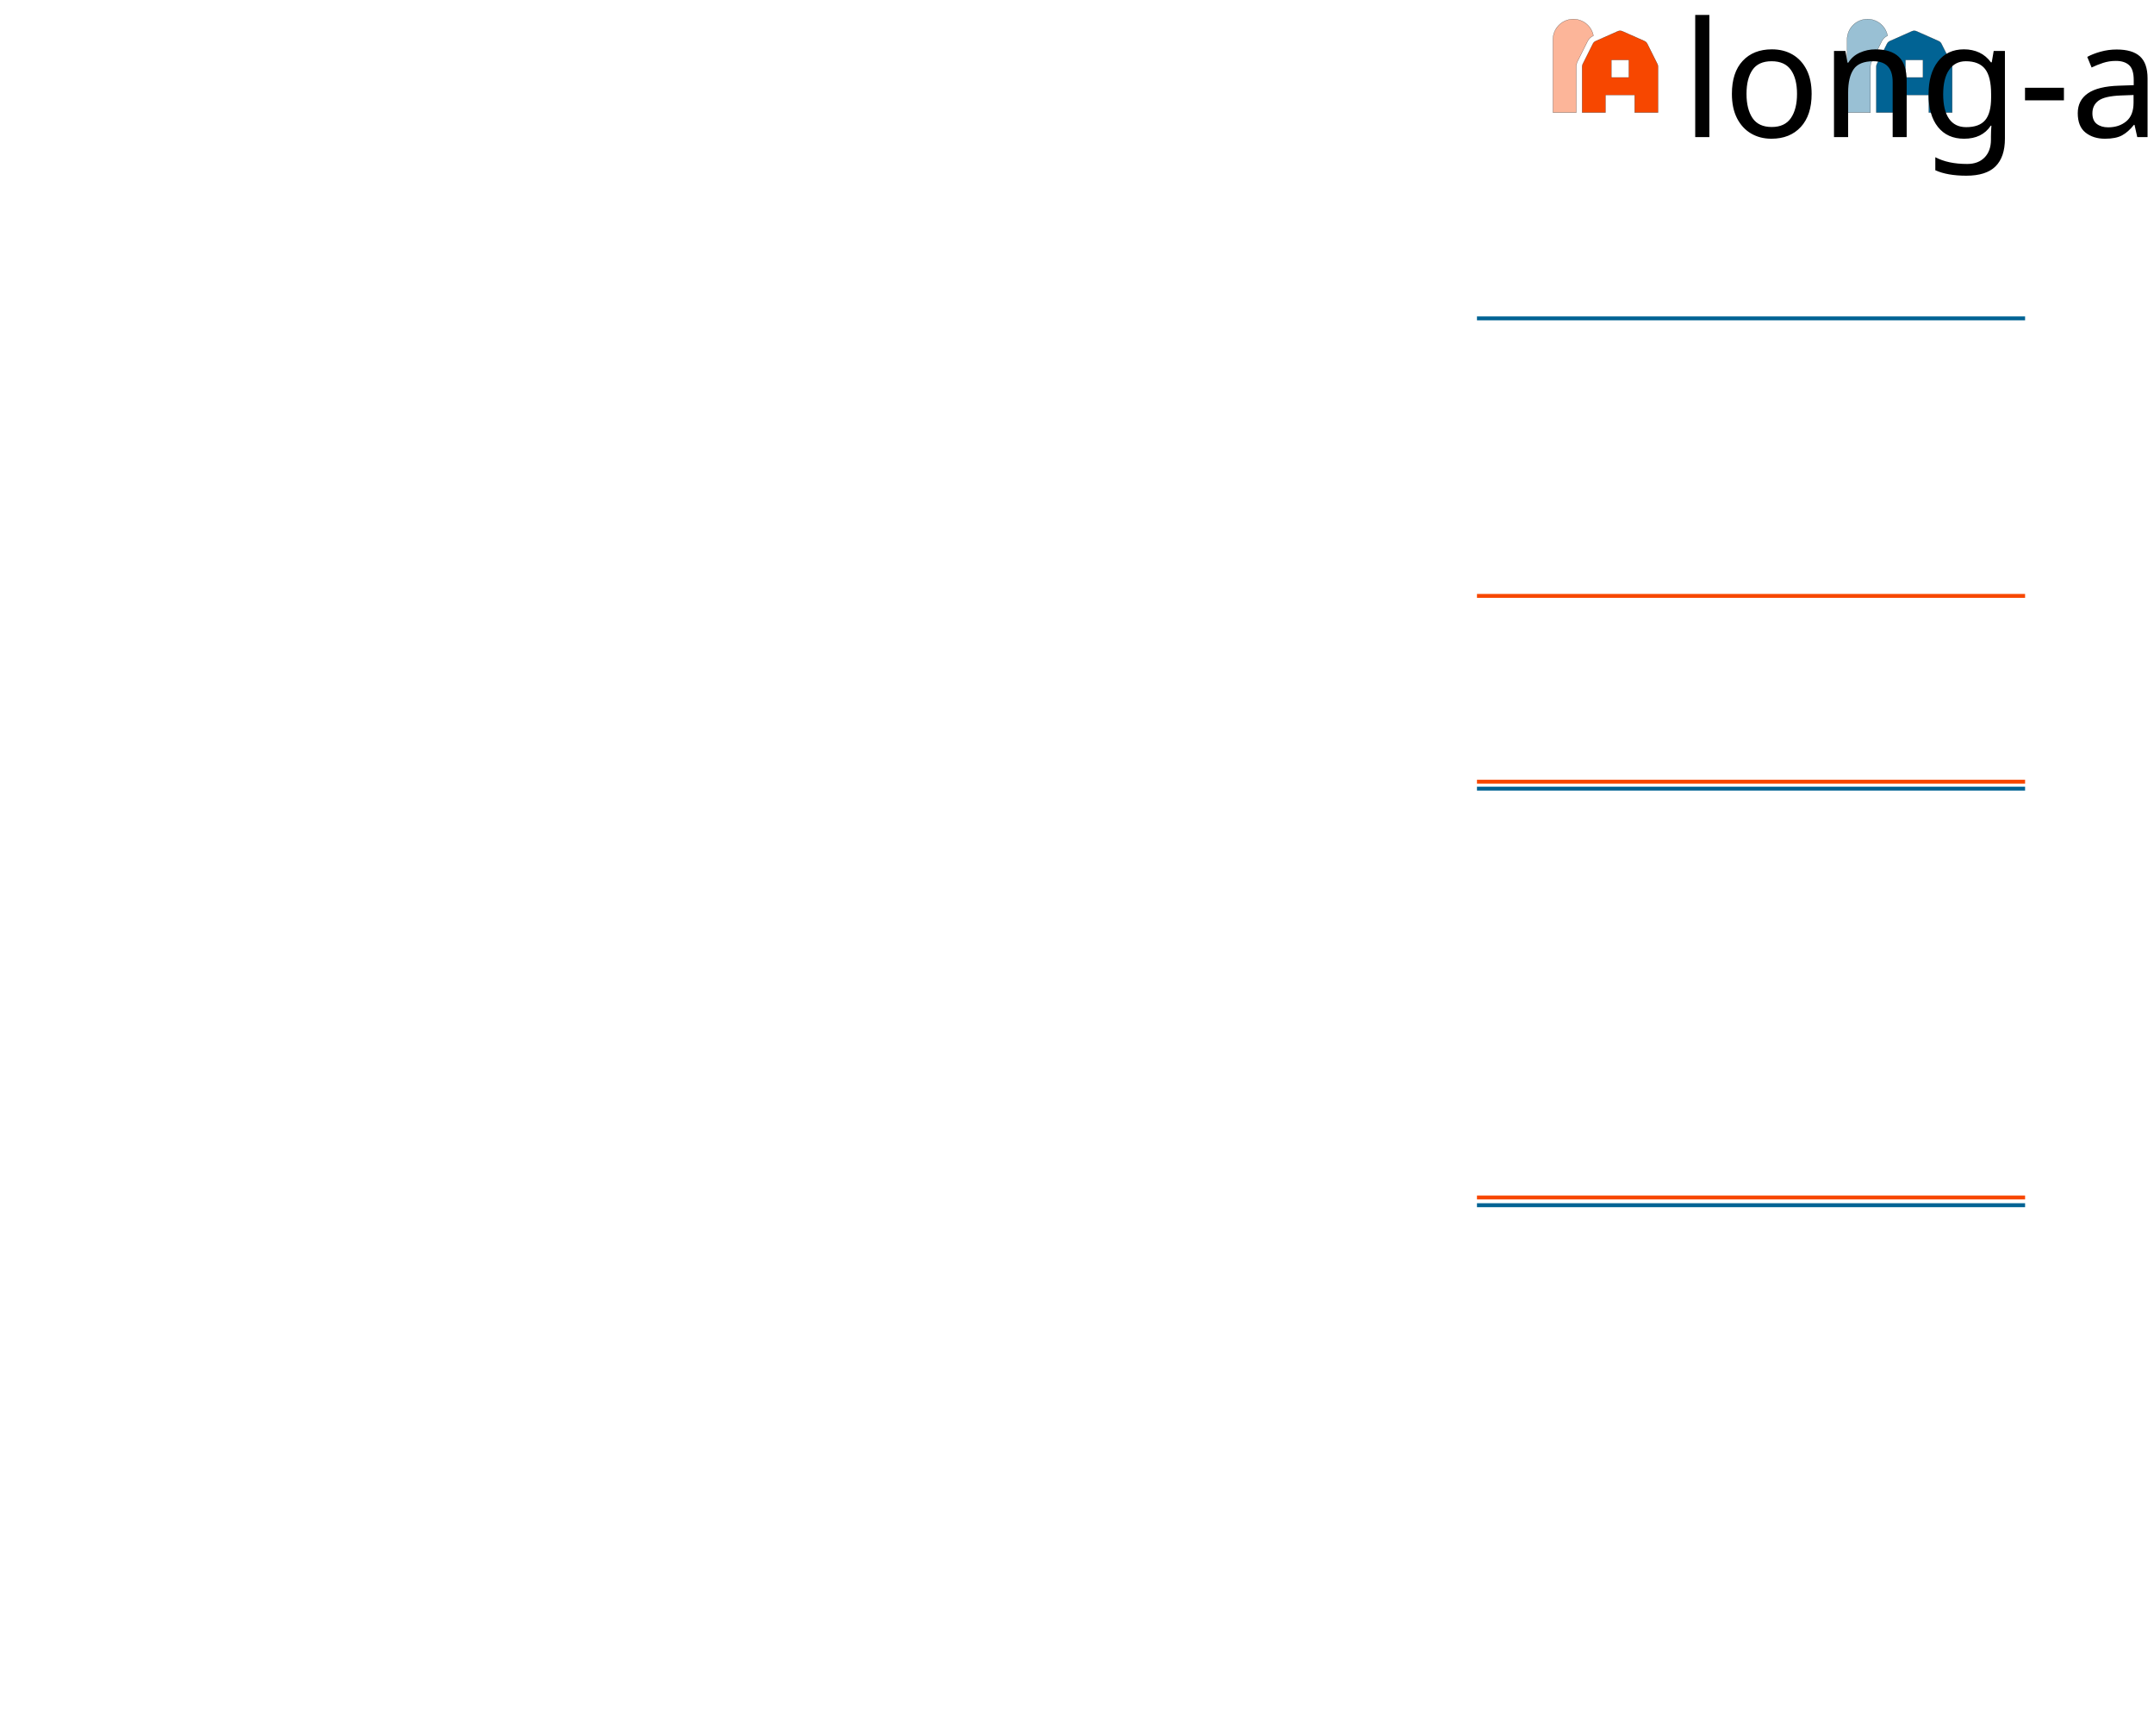
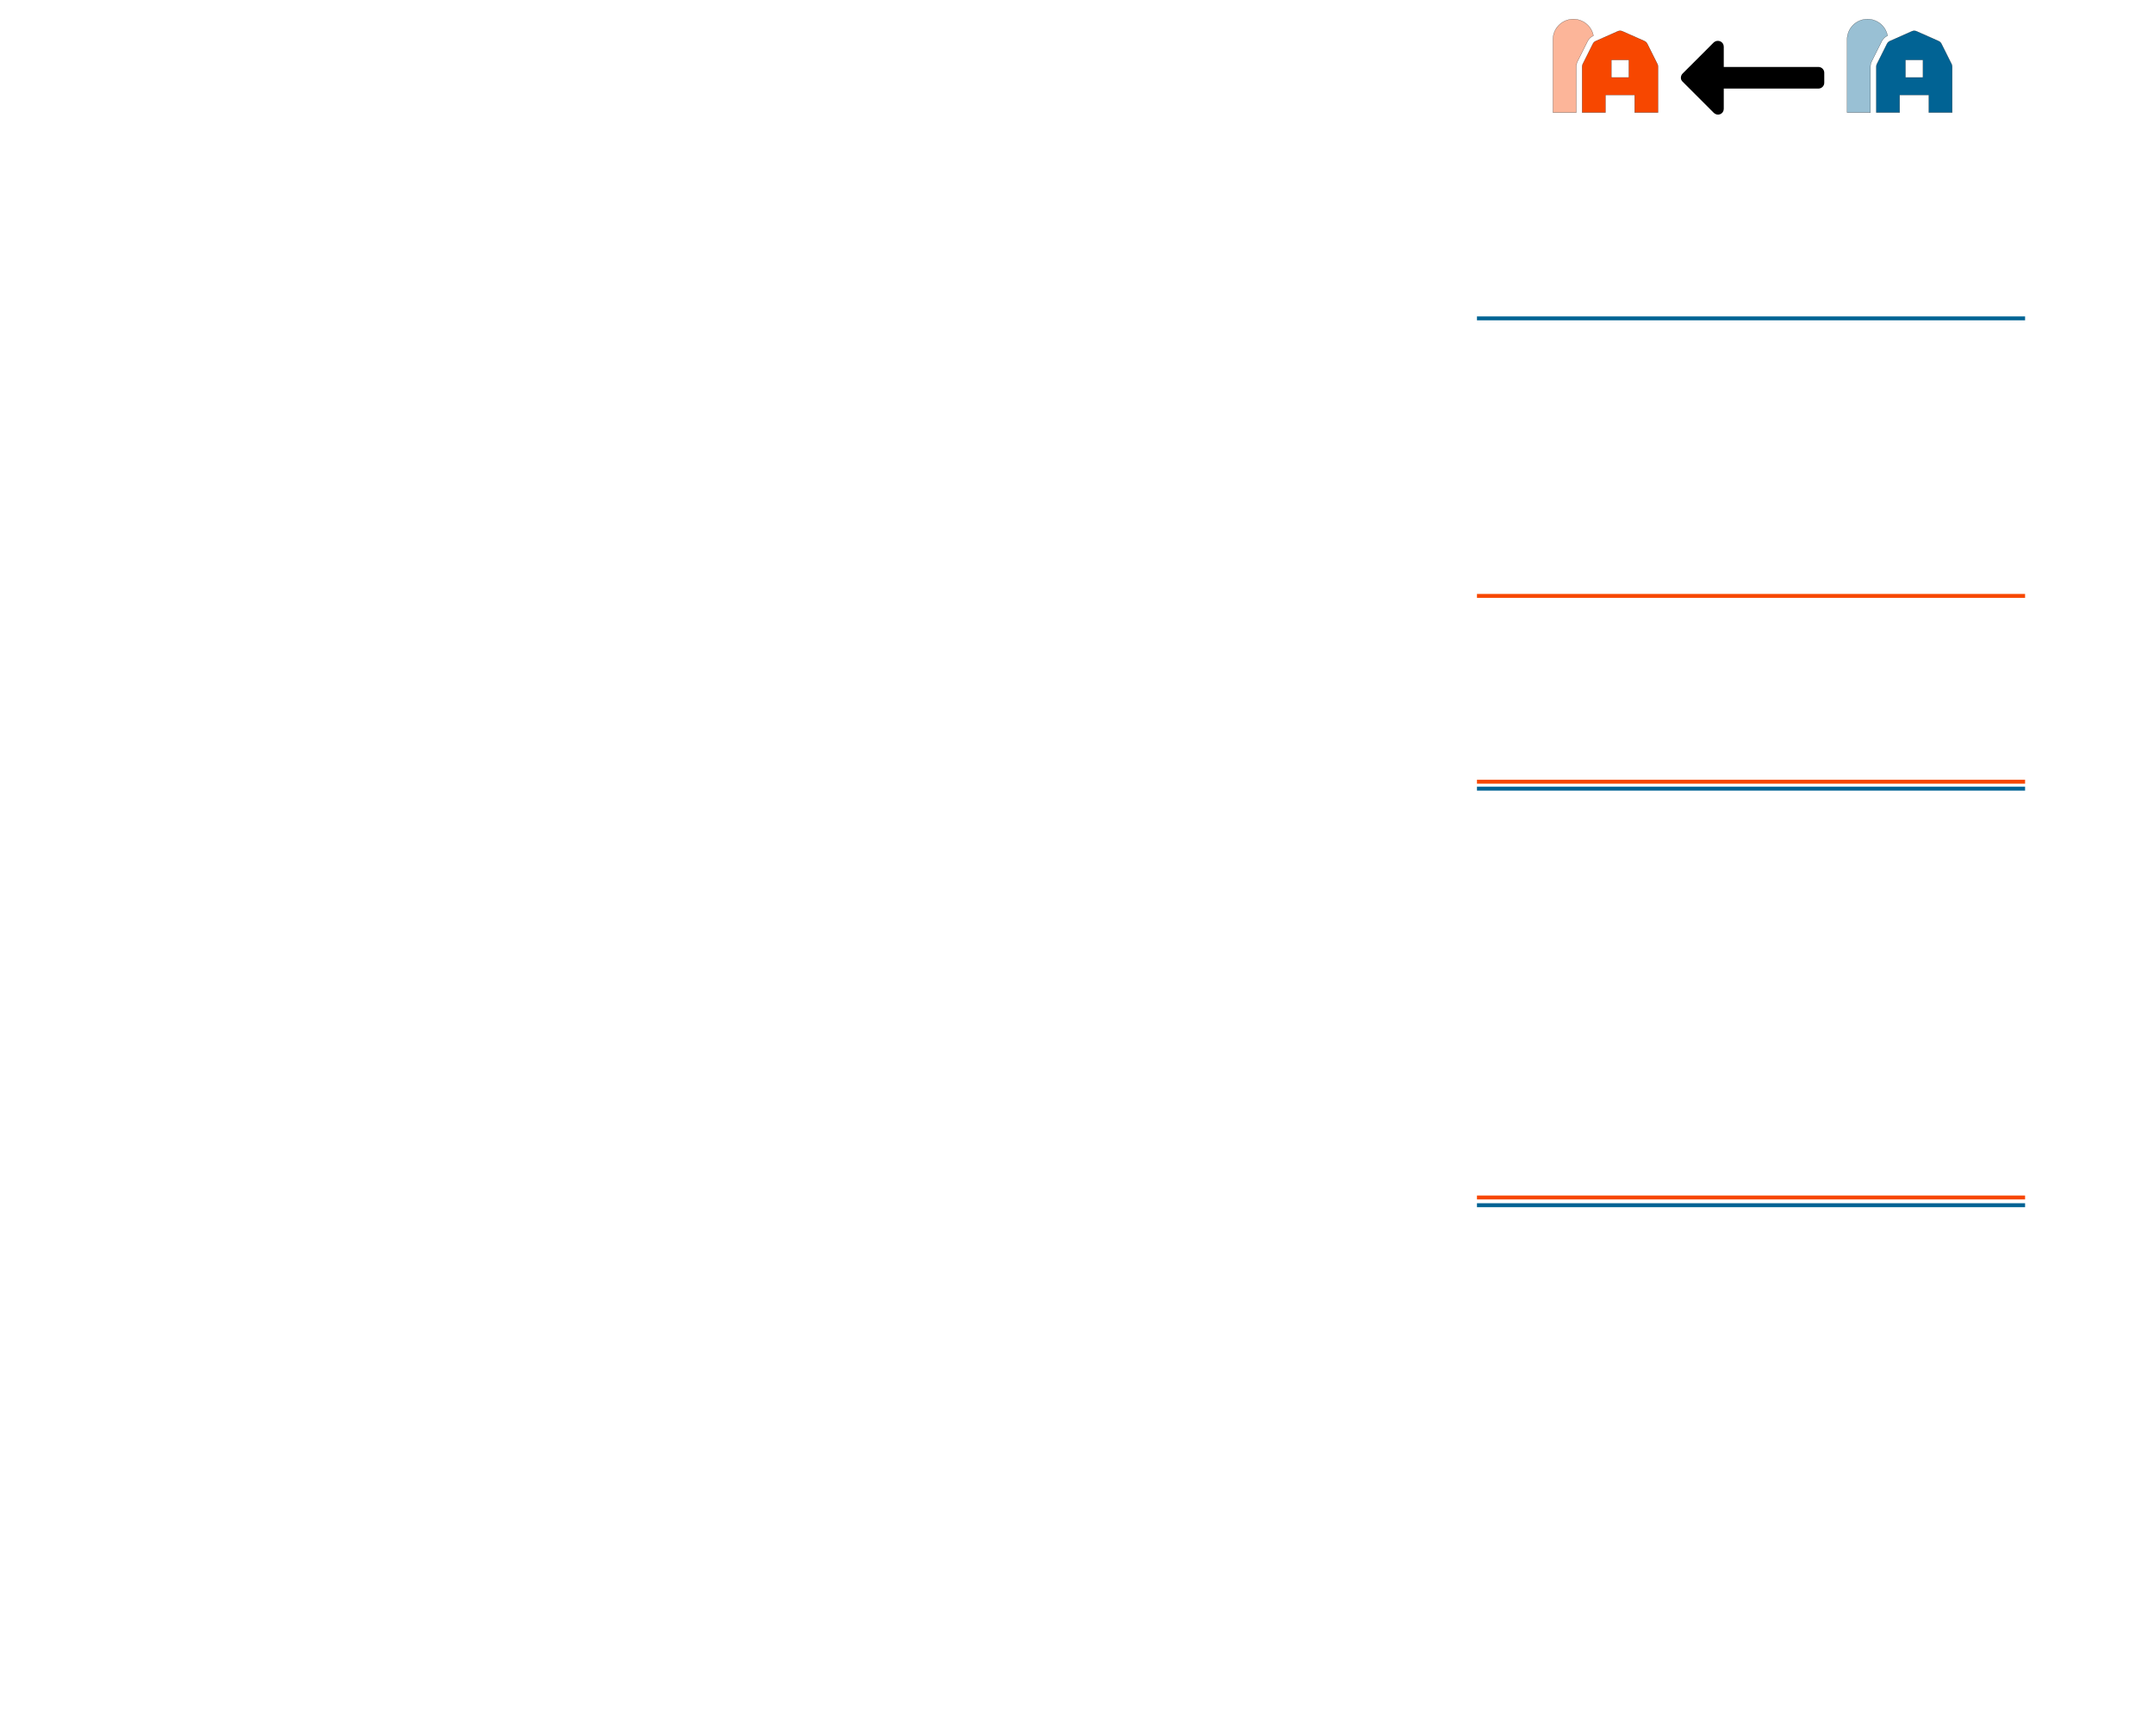
<svg xmlns="http://www.w3.org/2000/svg" viewBox="0 0 587.07 473.006" version="1.1" id="svg710" width="587.07" height="473.006">
  <defs id="defs4">
    <style type="text/css" id="style2">
    line, polyline, polygon, path, rect, circle {
      fill: none;
      stroke: #000000;
      stroke-linecap: round;
      stroke-linejoin: round;
      stroke-miterlimit: 10.00;
    }
  </style>
  </defs>
  <defs id="defs13">
    <clipPath id="cpNDkuOTJ8MjE0LjI1fDEzMy43MXw1LjQ4">
      <rect x="49.92" y="5.48" width="164.33" height="128.23" id="rect10" style="fill:none;stroke:#000000;stroke-linecap:round;stroke-linejoin:round;stroke-miterlimit:10" />
    </clipPath>
  </defs>
  <defs id="defs56">
    <clipPath id="cpMC4wMHw1NzYuMDB8NDMyLjAwfDAuMDA=">
      <rect x="0" y="0" width="576" height="432" id="rect53" style="fill:none;stroke:#000000;stroke-linecap:round;stroke-linejoin:round;stroke-miterlimit:10" />
    </clipPath>
  </defs>
  <defs id="defs61">
    <clipPath id="cpNDkuOTJ8MjE0LjI1fDI2Ny40MXwxMzkuMTk=">
      <rect x="49.92" y="139.19" width="164.33" height="128.23" id="rect58" style="fill:none;stroke:#000000;stroke-linecap:round;stroke-linejoin:round;stroke-miterlimit:10" />
    </clipPath>
  </defs>
  <defs id="defs107">
    <clipPath id="clipPath105">
      <rect x="0" y="0" width="576" height="432" id="rect103" style="fill:none;stroke:#000000;stroke-linecap:round;stroke-linejoin:round;stroke-miterlimit:10" />
    </clipPath>
  </defs>
  <defs id="defs112">
    <clipPath id="cpNDkuOTJ8MjE0LjI1fDQwMS4xMnwyNzIuODk=">
      <rect x="49.92" y="272.89" width="164.33" height="128.23" id="rect109" style="fill:none;stroke:#000000;stroke-linecap:round;stroke-linejoin:round;stroke-miterlimit:10" />
    </clipPath>
  </defs>
  <defs id="defs158">
    <clipPath id="clipPath156">
      <rect x="0" y="0" width="576" height="432" id="rect154" style="fill:none;stroke:#000000;stroke-linecap:round;stroke-linejoin:round;stroke-miterlimit:10" />
    </clipPath>
  </defs>
  <defs id="defs163">
    <clipPath id="cpMjE5LjczfDM4NC4wNnwxMzMuNzF8NS40OA==">
      <rect x="219.73" y="5.48" width="164.33" height="128.23" id="rect160" style="fill:none;stroke:#000000;stroke-linecap:round;stroke-linejoin:round;stroke-miterlimit:10" />
    </clipPath>
  </defs>
  <defs id="defs207">
    <clipPath id="clipPath205">
      <rect x="0" y="0" width="576" height="432" id="rect203" style="fill:none;stroke:#000000;stroke-linecap:round;stroke-linejoin:round;stroke-miterlimit:10" />
    </clipPath>
  </defs>
  <defs id="defs212">
    <clipPath id="cpMjE5LjczfDM4NC4wNnwyNjcuNDF8MTM5LjE5">
      <rect x="219.73" y="139.19" width="164.33" height="128.23" id="rect209" style="fill:none;stroke:#000000;stroke-linecap:round;stroke-linejoin:round;stroke-miterlimit:10" />
    </clipPath>
  </defs>
  <defs id="defs258">
    <clipPath id="clipPath256">
      <rect x="0" y="0" width="576" height="432" id="rect254" style="fill:none;stroke:#000000;stroke-linecap:round;stroke-linejoin:round;stroke-miterlimit:10" />
    </clipPath>
  </defs>
  <defs id="defs263">
    <clipPath id="cpMjE5LjczfDM4NC4wNnw0MDEuMTJ8MjcyLjg5">
      <rect x="219.73" y="272.89" width="164.33" height="128.23" id="rect260" style="fill:none;stroke:#000000;stroke-linecap:round;stroke-linejoin:round;stroke-miterlimit:10" />
    </clipPath>
  </defs>
  <defs id="defs309">
    <clipPath id="clipPath307">
      <rect x="0" y="0" width="576" height="432" id="rect305" style="fill:none;stroke:#000000;stroke-linecap:round;stroke-linejoin:round;stroke-miterlimit:10" />
    </clipPath>
  </defs>
  <defs id="defs314">
    <clipPath id="cpMzg5LjU0fDU1My44N3wxMzMuNzF8NS40OA==">
      <rect x="389.54" y="5.48" width="164.33" height="128.23" id="rect311" style="fill:none;stroke:#000000;stroke-linecap:round;stroke-linejoin:round;stroke-miterlimit:10" />
    </clipPath>
  </defs>
  <polyline points="397.01,126.95 398.01,126.95 399.02,126.95 400.02,126.95 401.02,126.95 402.02,126.95 403.03,126.95 404.03,126.95 405.03,126.95 406.03,126.95 407.04,126.95 408.04,126.95 409.04,126.95 410.04,126.95 411.05,126.95 412.05,126.95 413.05,126.95 414.06,126.95 415.06,126.95 416.06,126.95 417.06,126.95 418.07,126.95 419.07,126.95 420.07,126.95 421.07,126.95 422.08,126.95 423.08,126.95 424.08,126.95 425.08,126.95 426.09,126.95 427.09,126.95 428.09,126.95 429.09,126.95 430.10,126.95 431.10,126.95 432.10,126.95 433.11,126.95 434.11,126.95 435.11,126.95 436.11,126.95 437.12,126.95 438.12,126.95 439.12,126.95 440.12,126.95 441.13,126.95 442.13,126.95 443.13,126.95 444.13,126.95 445.14,126.95 446.14,126.95 447.14,126.95 448.14,126.95 449.15,126.95 450.15,126.95 451.15,126.95 452.16,126.95 453.16,126.95 454.16,126.95 455.16,126.95 456.17,126.95 457.17,126.95 458.17,126.95 459.17,126.95 460.18,126.95 461.18,126.95 462.18,126.95 463.18,126.95 464.19,126.95 465.19,126.95 466.19,126.95 467.19,126.95 468.20,126.95 469.20,126.95 470.20,126.95 471.21,126.95 472.21,126.95 473.21,126.95 474.21,126.95 475.22,126.95 476.22,126.95 477.22,126.95 478.22,126.95 479.23,126.95 480.23,126.95 481.23,126.95 482.23,126.95 483.24,126.95 484.24,126.95 485.24,126.95 486.25,126.95 487.25,126.95 488.25,126.95 489.25,126.95 490.26,126.95 491.26,126.95 492.26,126.95 493.26,126.95 494.27,126.95 495.27,126.95 496.27,126.95 497.27,126.95 498.28,126.95 499.28,126.95 500.28,126.95 501.28,126.95 502.29,126.95 503.29,126.95 504.29,126.95 505.30,126.95 506.30,126.95 507.30,126.95 508.30,126.95 509.31,126.95 510.31,126.95 511.31,126.95 512.31,126.95 513.32,126.95 514.32,126.95 515.32,126.95 516.32,126.95 517.33,126.95 518.33,126.95 519.33,126.95 520.33,126.95 521.34,126.95 522.34,126.95 523.34,126.95 524.35,126.95 525.35,126.95 526.35,126.95 527.35,126.95 528.36,126.95 529.36,126.95 530.36,126.95 531.36,126.95 532.37,126.95 533.37,126.95 534.37,126.95 535.37,126.95 536.38,126.95 537.38,126.95 538.38,126.95 539.38,126.95 540.39,126.95 541.39,126.95 542.39,126.95 543.40,126.95 544.40,126.95 545.40,126.95 546.40,126.95 " style="fill:none;stroke:#f74700;stroke-width:1.07;stroke-linecap:butt;stroke-linejoin:round;stroke-miterlimit:10" clip-path="url(#cpMzg5LjU0fDU1My44N3wxMzMuNzF8NS40OA==)" id="polyline348" transform="translate(5.535,35.47138)" />
  <polyline points="397.01,51.30 398.01,51.30 399.02,51.30 400.02,51.30 401.02,51.30 402.02,51.30 403.03,51.30 404.03,51.30 405.03,51.30 406.03,51.30 407.04,51.30 408.04,51.30 409.04,51.30 410.04,51.30 411.05,51.30 412.05,51.30 413.05,51.30 414.06,51.30 415.06,51.30 416.06,51.30 417.06,51.30 418.07,51.30 419.07,51.30 420.07,51.30 421.07,51.30 422.08,51.30 423.08,51.30 424.08,51.30 425.08,51.30 426.09,51.30 427.09,51.30 428.09,51.30 429.09,51.30 430.10,51.30 431.10,51.30 432.10,51.30 433.11,51.30 434.11,51.30 435.11,51.30 436.11,51.30 437.12,51.30 438.12,51.30 439.12,51.30 440.12,51.30 441.13,51.30 442.13,51.30 443.13,51.30 444.13,51.30 445.14,51.30 446.14,51.30 447.14,51.30 448.14,51.30 449.15,51.30 450.15,51.30 451.15,51.30 452.16,51.30 453.16,51.30 454.16,51.30 455.16,51.30 456.17,51.30 457.17,51.30 458.17,51.30 459.17,51.30 460.18,51.30 461.18,51.30 462.18,51.30 463.18,51.30 464.19,51.30 465.19,51.30 466.19,51.30 467.19,51.30 468.20,51.30 469.20,51.30 470.20,51.30 471.21,51.30 472.21,51.30 473.21,51.30 474.21,51.30 475.22,51.30 476.22,51.30 477.22,51.30 478.22,51.30 479.23,51.30 480.23,51.30 481.23,51.30 482.23,51.30 483.24,51.30 484.24,51.30 485.24,51.30 486.25,51.30 487.25,51.30 488.25,51.30 489.25,51.30 490.26,51.30 491.26,51.30 492.26,51.30 493.26,51.30 494.27,51.30 495.27,51.30 496.27,51.30 497.27,51.30 498.28,51.30 499.28,51.30 500.28,51.30 501.28,51.30 502.29,51.30 503.29,51.30 504.29,51.30 505.30,51.30 506.30,51.30 507.30,51.30 508.30,51.30 509.31,51.30 510.31,51.30 511.31,51.30 512.31,51.30 513.32,51.30 514.32,51.30 515.32,51.30 516.32,51.30 517.33,51.30 518.33,51.30 519.33,51.30 520.33,51.30 521.34,51.30 522.34,51.30 523.34,51.30 524.35,51.30 525.35,51.30 526.35,51.30 527.35,51.30 528.36,51.30 529.36,51.30 530.36,51.30 531.36,51.30 532.37,51.30 533.37,51.30 534.37,51.30 535.37,51.30 536.38,51.30 537.38,51.30 538.38,51.30 539.38,51.30 540.39,51.30 541.39,51.30 542.39,51.30 543.40,51.30 544.40,51.30 545.40,51.30 546.40,51.30 " style="fill:none;stroke:#016394;stroke-width:1.07;stroke-linecap:butt;stroke-linejoin:round;stroke-miterlimit:10" clip-path="url(#cpMzg5LjU0fDU1My44N3wxMzMuNzF8NS40OA==)" id="polyline350" transform="translate(5.535,35.47138)" />
  <defs id="defs358">
    <clipPath id="clipPath356">
      <rect x="0" y="0" width="576" height="432" id="rect354" style="fill:none;stroke:#000000;stroke-linecap:round;stroke-linejoin:round;stroke-miterlimit:10" />
    </clipPath>
  </defs>
  <defs id="defs363">
    <clipPath id="cpMzg5LjU0fDU1My44N3wyNjcuNDF8MTM5LjE5">
      <rect x="389.54" y="139.19" width="164.33" height="128.23" id="rect360" style="fill:none;stroke:#000000;stroke-linecap:round;stroke-linejoin:round;stroke-miterlimit:10" />
    </clipPath>
  </defs>
  <polyline points="397.01,177.60 398.01,177.60 399.02,177.60 400.02,177.60 401.02,177.60 402.02,177.60 403.03,177.60 404.03,177.60 405.03,177.60 406.03,177.60 407.04,177.60 408.04,177.60 409.04,177.60 410.04,177.60 411.05,177.60 412.05,177.60 413.05,177.60 414.06,177.60 415.06,177.60 416.06,177.60 417.06,177.60 418.07,177.60 419.07,177.60 420.07,177.60 421.07,177.60 422.08,177.60 423.08,177.60 424.08,177.60 425.08,177.60 426.09,177.60 427.09,177.60 428.09,177.60 429.09,177.60 430.10,177.60 431.10,177.60 432.10,177.60 433.11,177.60 434.11,177.60 435.11,177.60 436.11,177.60 437.12,177.60 438.12,177.60 439.12,177.60 440.12,177.60 441.13,177.60 442.13,177.60 443.13,177.60 444.13,177.60 445.14,177.60 446.14,177.60 447.14,177.60 448.14,177.60 449.15,177.60 450.15,177.60 451.15,177.60 452.16,177.60 453.16,177.60 454.16,177.60 455.16,177.60 456.17,177.60 457.17,177.60 458.17,177.60 459.17,177.60 460.18,177.60 461.18,177.60 462.18,177.60 463.18,177.60 464.19,177.60 465.19,177.60 466.19,177.60 467.19,177.60 468.20,177.60 469.20,177.60 470.20,177.60 471.21,177.60 472.21,177.60 473.21,177.60 474.21,177.60 475.22,177.60 476.22,177.60 477.22,177.60 478.22,177.60 479.23,177.60 480.23,177.60 481.23,177.60 482.23,177.60 483.24,177.60 484.24,177.60 485.24,177.60 486.25,177.60 487.25,177.60 488.25,177.60 489.25,177.60 490.26,177.60 491.26,177.60 492.26,177.60 493.26,177.60 494.27,177.60 495.27,177.60 496.27,177.60 497.27,177.60 498.28,177.60 499.28,177.60 500.28,177.60 501.28,177.60 502.29,177.60 503.29,177.60 504.29,177.60 505.30,177.60 506.30,177.60 507.30,177.60 508.30,177.60 509.31,177.60 510.31,177.60 511.31,177.60 512.31,177.60 513.32,177.60 514.32,177.60 515.32,177.60 516.32,177.60 517.33,177.60 518.33,177.60 519.33,177.60 520.33,177.60 521.34,177.60 522.34,177.60 523.34,177.60 524.35,177.60 525.35,177.60 526.35,177.60 527.35,177.60 528.36,177.60 529.36,177.60 530.36,177.60 531.36,177.60 532.37,177.60 533.37,177.60 534.37,177.60 535.37,177.60 536.38,177.60 537.38,177.60 538.38,177.60 539.38,177.60 540.39,177.60 541.39,177.60 542.39,177.60 543.40,177.60 544.40,177.60 545.40,177.60 546.40,177.60 " style="fill:none;stroke:#f74700;stroke-width:1.07;stroke-linecap:butt;stroke-linejoin:round;stroke-miterlimit:10" clip-path="url(#cpMzg5LjU0fDU1My44N3wyNjcuNDF8MTM5LjE5)" id="polyline399" transform="translate(5.535,35.47138)" />
  <polyline points="397.01,179.49 398.01,179.49 399.02,179.49 400.02,179.49 401.02,179.49 402.02,179.49 403.03,179.49 404.03,179.49 405.03,179.49 406.03,179.49 407.04,179.49 408.04,179.49 409.04,179.49 410.04,179.49 411.05,179.49 412.05,179.49 413.05,179.49 414.06,179.49 415.06,179.49 416.06,179.49 417.06,179.49 418.07,179.49 419.07,179.49 420.07,179.49 421.07,179.49 422.08,179.49 423.08,179.49 424.08,179.49 425.08,179.49 426.09,179.49 427.09,179.49 428.09,179.49 429.09,179.49 430.10,179.49 431.10,179.49 432.10,179.49 433.11,179.49 434.11,179.49 435.11,179.49 436.11,179.49 437.12,179.49 438.12,179.49 439.12,179.49 440.12,179.49 441.13,179.49 442.13,179.49 443.13,179.49 444.13,179.49 445.14,179.49 446.14,179.49 447.14,179.49 448.14,179.49 449.15,179.49 450.15,179.49 451.15,179.49 452.16,179.49 453.16,179.49 454.16,179.49 455.16,179.49 456.17,179.49 457.17,179.49 458.17,179.49 459.17,179.49 460.18,179.49 461.18,179.49 462.18,179.49 463.18,179.49 464.19,179.49 465.19,179.49 466.19,179.49 467.19,179.49 468.20,179.49 469.20,179.49 470.20,179.49 471.21,179.49 472.21,179.49 473.21,179.49 474.21,179.49 475.22,179.49 476.22,179.49 477.22,179.49 478.22,179.49 479.23,179.49 480.23,179.49 481.23,179.49 482.23,179.49 483.24,179.49 484.24,179.49 485.24,179.49 486.25,179.49 487.25,179.49 488.25,179.49 489.25,179.49 490.26,179.49 491.26,179.49 492.26,179.49 493.26,179.49 494.27,179.49 495.27,179.49 496.27,179.49 497.27,179.49 498.28,179.49 499.28,179.49 500.28,179.49 501.28,179.49 502.29,179.49 503.29,179.49 504.29,179.49 505.30,179.49 506.30,179.49 507.30,179.49 508.30,179.49 509.31,179.49 510.31,179.49 511.31,179.49 512.31,179.49 513.32,179.49 514.32,179.49 515.32,179.49 516.32,179.49 517.33,179.49 518.33,179.49 519.33,179.49 520.33,179.49 521.34,179.49 522.34,179.49 523.34,179.49 524.35,179.49 525.35,179.49 526.35,179.49 527.35,179.49 528.36,179.49 529.36,179.49 530.36,179.49 531.36,179.49 532.37,179.49 533.37,179.49 534.37,179.49 535.37,179.49 536.38,179.49 537.38,179.49 538.38,179.49 539.38,179.49 540.39,179.49 541.39,179.49 542.39,179.49 543.40,179.49 544.40,179.49 545.40,179.49 546.40,179.49 " style="fill:none;stroke:#016394;stroke-width:1.07;stroke-linecap:butt;stroke-linejoin:round;stroke-miterlimit:10" clip-path="url(#cpMzg5LjU0fDU1My44N3wyNjcuNDF8MTM5LjE5)" id="polyline401" transform="translate(5.535,35.47138)" />
  <defs id="defs409">
    <clipPath id="clipPath407">
      <rect x="0" y="0" width="576" height="432" id="rect405" style="fill:none;stroke:#000000;stroke-linecap:round;stroke-linejoin:round;stroke-miterlimit:10" />
    </clipPath>
  </defs>
  <defs id="defs414">
    <clipPath id="cpMzg5LjU0fDU1My44N3w0MDEuMTJ8MjcyLjg5">
      <rect x="389.54" y="272.89" width="164.33" height="128.23" id="rect411" style="fill:none;stroke:#000000;stroke-linecap:round;stroke-linejoin:round;stroke-miterlimit:10" />
    </clipPath>
  </defs>
  <polyline points="397.01,290.92 398.01,290.92 399.02,290.92 400.02,290.92 401.02,290.92 402.02,290.92 403.03,290.92 404.03,290.92 405.03,290.92 406.03,290.92 407.04,290.92 408.04,290.92 409.04,290.92 410.04,290.92 411.05,290.92 412.05,290.92 413.05,290.92 414.06,290.92 415.06,290.92 416.06,290.92 417.06,290.92 418.07,290.92 419.07,290.92 420.07,290.92 421.07,290.92 422.08,290.92 423.08,290.92 424.08,290.92 425.08,290.92 426.09,290.92 427.09,290.92 428.09,290.92 429.09,290.92 430.10,290.92 431.10,290.92 432.10,290.92 433.11,290.92 434.11,290.92 435.11,290.92 436.11,290.92 437.12,290.92 438.12,290.92 439.12,290.92 440.12,290.92 441.13,290.92 442.13,290.92 443.13,290.92 444.13,290.92 445.14,290.92 446.14,290.92 447.14,290.92 448.14,290.92 449.15,290.92 450.15,290.92 451.15,290.92 452.16,290.92 453.16,290.92 454.16,290.92 455.16,290.92 456.17,290.92 457.17,290.92 458.17,290.92 459.17,290.92 460.18,290.92 461.18,290.92 462.18,290.92 463.18,290.92 464.19,290.92 465.19,290.92 466.19,290.92 467.19,290.92 468.20,290.92 469.20,290.92 470.20,290.92 471.21,290.92 472.21,290.92 473.21,290.92 474.21,290.92 475.22,290.92 476.22,290.92 477.22,290.92 478.22,290.92 479.23,290.92 480.23,290.92 481.23,290.92 482.23,290.92 483.24,290.92 484.24,290.92 485.24,290.92 486.25,290.92 487.25,290.92 488.25,290.92 489.25,290.92 490.26,290.92 491.26,290.92 492.26,290.92 493.26,290.92 494.27,290.92 495.27,290.92 496.27,290.92 497.27,290.92 498.28,290.92 499.28,290.92 500.28,290.92 501.28,290.92 502.29,290.92 503.29,290.92 504.29,290.92 505.30,290.92 506.30,290.92 507.30,290.92 508.30,290.92 509.31,290.92 510.31,290.92 511.31,290.92 512.31,290.92 513.32,290.92 514.32,290.92 515.32,290.92 516.32,290.92 517.33,290.92 518.33,290.92 519.33,290.92 520.33,290.92 521.34,290.92 522.34,290.92 523.34,290.92 524.35,290.92 525.35,290.92 526.35,290.92 527.35,290.92 528.36,290.92 529.36,290.92 530.36,290.92 531.36,290.92 532.37,290.92 533.37,290.92 534.37,290.92 535.37,290.92 536.38,290.92 537.38,290.92 538.38,290.92 539.38,290.92 540.39,290.92 541.39,290.92 542.39,290.92 543.40,290.92 544.40,290.92 545.40,290.92 546.40,290.92 " style="fill:none;stroke:#f74700;stroke-width:1.07;stroke-linecap:butt;stroke-linejoin:round;stroke-miterlimit:10" clip-path="url(#cpMzg5LjU0fDU1My44N3w0MDEuMTJ8MjcyLjg5)" id="polyline450" transform="translate(5.535,35.47138)" />
  <polyline points="397.01,293.03 398.01,293.03 399.02,293.03 400.02,293.03 401.02,293.03 402.02,293.03 403.03,293.03 404.03,293.03 405.03,293.03 406.03,293.03 407.04,293.03 408.04,293.03 409.04,293.03 410.04,293.03 411.05,293.03 412.05,293.03 413.05,293.03 414.06,293.03 415.06,293.03 416.06,293.03 417.06,293.03 418.07,293.03 419.07,293.03 420.07,293.03 421.07,293.03 422.08,293.03 423.08,293.03 424.08,293.03 425.08,293.03 426.09,293.03 427.09,293.03 428.09,293.03 429.09,293.03 430.10,293.03 431.10,293.03 432.10,293.03 433.11,293.03 434.11,293.03 435.11,293.03 436.11,293.03 437.12,293.03 438.12,293.03 439.12,293.03 440.12,293.03 441.13,293.03 442.13,293.03 443.13,293.03 444.13,293.03 445.14,293.03 446.14,293.03 447.14,293.03 448.14,293.03 449.15,293.03 450.15,293.03 451.15,293.03 452.16,293.03 453.16,293.03 454.16,293.03 455.16,293.03 456.17,293.03 457.17,293.03 458.17,293.03 459.17,293.03 460.18,293.03 461.18,293.03 462.18,293.03 463.18,293.03 464.19,293.03 465.19,293.03 466.19,293.03 467.19,293.03 468.20,293.03 469.20,293.03 470.20,293.03 471.21,293.03 472.21,293.03 473.21,293.03 474.21,293.03 475.22,293.03 476.22,293.03 477.22,293.03 478.22,293.03 479.23,293.03 480.23,293.03 481.23,293.03 482.23,293.03 483.24,293.03 484.24,293.03 485.24,293.03 486.25,293.03 487.25,293.03 488.25,293.03 489.25,293.03 490.26,293.03 491.26,293.03 492.26,293.03 493.26,293.03 494.27,293.03 495.27,293.03 496.27,293.03 497.27,293.03 498.28,293.03 499.28,293.03 500.28,293.03 501.28,293.03 502.29,293.03 503.29,293.03 504.29,293.03 505.30,293.03 506.30,293.03 507.30,293.03 508.30,293.03 509.31,293.03 510.31,293.03 511.31,293.03 512.31,293.03 513.32,293.03 514.32,293.03 515.32,293.03 516.32,293.03 517.33,293.03 518.33,293.03 519.33,293.03 520.33,293.03 521.34,293.03 522.34,293.03 523.34,293.03 524.35,293.03 525.35,293.03 526.35,293.03 527.35,293.03 528.36,293.03 529.36,293.03 530.36,293.03 531.36,293.03 532.37,293.03 533.37,293.03 534.37,293.03 535.37,293.03 536.38,293.03 537.38,293.03 538.38,293.03 539.38,293.03 540.39,293.03 541.39,293.03 542.39,293.03 543.40,293.03 544.40,293.03 545.40,293.03 546.40,293.03 " style="fill:none;stroke:#016394;stroke-width:1.07;stroke-linecap:butt;stroke-linejoin:round;stroke-miterlimit:10" clip-path="url(#cpMzg5LjU0fDU1My44N3w0MDEuMTJ8MjcyLjg5)" id="polyline452" transform="translate(5.535,35.47138)" />
  <defs id="defs460">
    <clipPath id="clipPath458">
      <rect x="0" y="0" width="576" height="432" id="rect456" style="fill:none;stroke:#000000;stroke-linecap:round;stroke-linejoin:round;stroke-miterlimit:10" />
    </clipPath>
  </defs>
  <defs id="defs465">
    <clipPath id="cpNDkuOTJ8MjE0LjI1fDUuNDh8NS40OA==">
      <rect x="49.92" y="5.48" width="164.33" height="0" id="rect462" style="fill:none;stroke:#000000;stroke-linecap:round;stroke-linejoin:round;stroke-miterlimit:10" />
    </clipPath>
  </defs>
  <defs id="defs471">
    <clipPath id="clipPath469">
      <rect x="0" y="0" width="576" height="432" id="rect467" style="fill:none;stroke:#000000;stroke-linecap:round;stroke-linejoin:round;stroke-miterlimit:10" />
    </clipPath>
  </defs>
  <defs id="defs476">
    <clipPath id="cpMjE5LjczfDM4NC4wNnw1LjQ4fDUuNDg=">
      <rect x="219.73" y="5.48" width="164.33" height="0" id="rect473" style="fill:none;stroke:#000000;stroke-linecap:round;stroke-linejoin:round;stroke-miterlimit:10" />
    </clipPath>
  </defs>
  <defs id="defs482">
    <clipPath id="clipPath480">
      <rect x="0" y="0" width="576" height="432" id="rect478" style="fill:none;stroke:#000000;stroke-linecap:round;stroke-linejoin:round;stroke-miterlimit:10" />
    </clipPath>
  </defs>
  <defs id="defs487">
    <clipPath id="cpMzg5LjU0fDU1My44N3w1LjQ4fDUuNDg=">
      <rect x="389.54" y="5.48" width="164.33" height="0" id="rect484" style="fill:none;stroke:#000000;stroke-linecap:round;stroke-linejoin:round;stroke-miterlimit:10" />
    </clipPath>
  </defs>
  <defs id="defs493">
    <clipPath id="clipPath491">
      <rect x="0" y="0" width="576" height="432" id="rect489" style="fill:none;stroke:#000000;stroke-linecap:round;stroke-linejoin:round;stroke-miterlimit:10" />
    </clipPath>
  </defs>
  <defs id="defs498">
    <clipPath id="cpNTUzLjg3fDU3MC41MnwxMzMuNzF8NS40OA==">
      <rect x="553.87" y="5.48" width="16.65" height="128.23" id="rect495" style="fill:none;stroke:#000000;stroke-linecap:round;stroke-linejoin:round;stroke-miterlimit:10" />
    </clipPath>
  </defs>
  <defs id="defs510">
    <clipPath id="clipPath508">
      <rect x="0" y="0" width="576" height="432" id="rect506" style="fill:none;stroke:#000000;stroke-linecap:round;stroke-linejoin:round;stroke-miterlimit:10" />
    </clipPath>
  </defs>
  <defs id="defs515">
    <clipPath id="cpNTUzLjg3fDU3MC41MnwyNjcuNDF8MTM5LjE5">
      <rect x="553.87" y="139.19" width="16.65" height="128.23" id="rect512" style="fill:none;stroke:#000000;stroke-linecap:round;stroke-linejoin:round;stroke-miterlimit:10" />
    </clipPath>
  </defs>
  <defs id="defs527">
    <clipPath id="clipPath525">
      <rect x="0" y="0" width="576" height="432" id="rect523" style="fill:none;stroke:#000000;stroke-linecap:round;stroke-linejoin:round;stroke-miterlimit:10" />
    </clipPath>
  </defs>
  <defs id="defs532">
    <clipPath id="cpNTUzLjg3fDU3MC41Mnw0MDEuMTJ8MjcyLjg5">
      <rect x="553.87" y="272.89" width="16.65" height="128.23" id="rect529" style="fill:none;stroke:#000000;stroke-linecap:round;stroke-linejoin:round;stroke-miterlimit:10" />
    </clipPath>
  </defs>
  <defs id="defs544">
    <clipPath id="clipPath542">
      <rect x="0" y="0" width="576" height="432" id="rect540" style="fill:none;stroke:#000000;stroke-linecap:round;stroke-linejoin:round;stroke-miterlimit:10" />
    </clipPath>
  </defs>
-   <g id="g1707-2" transform="matrix(0.5831447,0,0,0.5831447,79.13944,85.78566)">
-     <g transform="matrix(0.4343479,0,0,0.4343479,575.2376,-56.93827)" id="g1543-3-8">
+   <g id="g4135">
+     <g transform="matrix(0.2532877,0,0,0.2532877,414.5862,52.58241)" id="g1543-3-8">
      <path d="m 71.574,-163.282 -10.891,21.789 a 12.632,12.632 0 0 0 -1.327,5.614 v 49.362 h -25.126 v -78.52 a 21.972,21.972 0 0 1 43.553,-4.14 l -0.073,0.033 a 12.587,12.587 0 0 0 -6.136,5.862 z" class="fa-secondary" id="path6-03-4" style="fill:#f74700;fill-opacity:0.4;stroke:#000000;stroke-width:0.196;stroke-linecap:round;stroke-linejoin:round;stroke-miterlimit:10" />
      <path d="m 146.635,-138.689 -10.893,-21.789 a 6.282,6.282 0 0 0 -3.066,-2.931 l -23.656,-10.508 a 6.282,6.282 0 0 0 -5.104,0 l -23.656,10.514 a 6.282,6.282 0 0 0 -3.066,2.931 l -10.893,21.789 a 6.297,6.297 0 0 0 -0.663,2.805 v 49.362 h 25.126 v -18.845 h 31.408 v 18.845 h 25.126 v -49.362 a 6.297,6.297 0 0 0 -0.663,-2.811 z m -30.745,14.483 H 97.046 v -18.845 h 18.845 z" class="fa-primary" id="path8-3-7" style="fill:#f74700;fill-opacity:1;stroke:#000000;stroke-width:0.196;stroke-linecap:round;stroke-linejoin:round;stroke-miterlimit:10" />
    </g>
-     <g transform="translate(585.8636,43.52776)" id="g1570-7-2">
+     <g transform="matrix(0.5831447,0,0,0.5831447,420.7827,111.1686)" id="g1570-7-2">
      <path d="m 157.938,-171.387 -4.73,9.464 a 5.487,5.487 0 0 0 -0.576,2.439 v 21.44 h -10.914 v -34.105 a 9.543,9.543 0 0 1 18.917,-1.798 l -0.032,0.015 a 5.467,5.467 0 0 0 -2.665,2.546 z" class="fa-secondary" id="path6-0-9-4" style="fill:#016394;fill-opacity:0.4;stroke:#000000;stroke-width:0.085;stroke-linecap:round;stroke-linejoin:round;stroke-miterlimit:10" />
      <path d="m 190.541,-160.706 -4.731,-9.464 a 2.728,2.728 0 0 0 -1.332,-1.273 l -10.275,-4.564 a 2.728,2.728 0 0 0 -2.217,0 l -10.275,4.567 a 2.728,2.728 0 0 0 -1.332,1.273 l -4.731,9.464 a 2.735,2.735 0 0 0 -0.288,1.218 v 21.44 h 10.914 v -8.185 h 13.642 v 8.185 h 10.914 v -21.44 a 2.735,2.735 0 0 0 -0.288,-1.221 z m -13.354,6.291 h -8.185 v -8.185 h 8.185 z" class="fa-primary" id="path8-9-4-0" style="fill:#016394;fill-opacity:1;stroke:#000000;stroke-width:0.085;stroke-linecap:round;stroke-linejoin:round;stroke-miterlimit:10" />
    </g>
-     <text id="text1574-9-6" y="-83.014" x="650.206" style="font-style:normal;font-variant:normal;font-weight:normal;font-stretch:normal;font-size:75.156px;line-height:1.25;font-family:'Font Awesome 5 Pro';-inkscape-font-specification:'Font Awesome 5 Pro';letter-spacing:0px;word-spacing:0px;fill:#000000;fill-opacity:1;stroke:none;stroke-width:1.879" xml:space="preserve">
-       <tspan id="tspan1669-2" style="stroke-width:1.879" y="-83.014" x="650.206">long-arrow-alt-left</tspan>
-     </text>
+     <g id="text1574-9-6" style="font-style:normal;font-variant:normal;font-weight:normal;font-stretch:normal;font-size:43.827px;line-height:1.25;font-family:'Font Awesome 5 Pro';-inkscape-font-specification:'Font Awesome 5 Pro';letter-spacing:0px;word-spacing:0px;fill:#000000;fill-opacity:1;stroke:none;stroke-width:1.096" aria-label="long-arrow-alt-left">
+       <path id="path4124" style="stroke-width:1.096;fill:#000000;fill-opacity:1" d="m 467.463,11.954 -8.474,8.474 c -0.428,0.428 -0.428,1.113 0,1.455 l 8.474,8.474 c 0.685,0.685 1.798,0.257 1.798,-0.685 v -6.078 h 26.365 c 0.514,0 1.027,-0.428 1.027,-1.027 v -2.739 c 0,-0.599 -0.514,-1.027 -1.027,-1.027 h -26.365 v -6.078 c 0,-0.942 -1.113,-1.37 -1.798,-0.77 z" />
+     </g>
  </g>
</svg>
